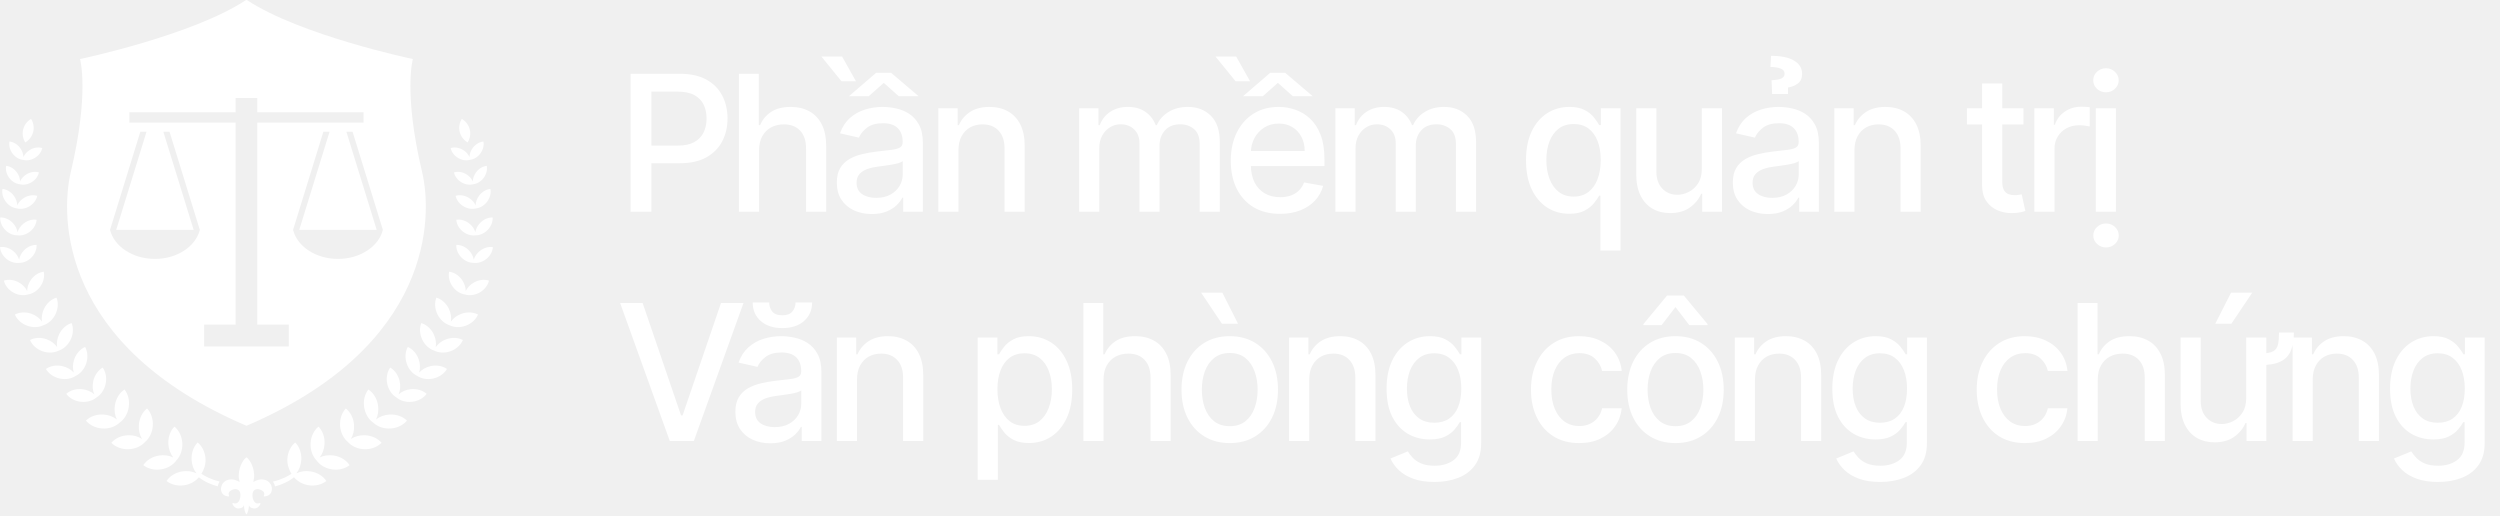
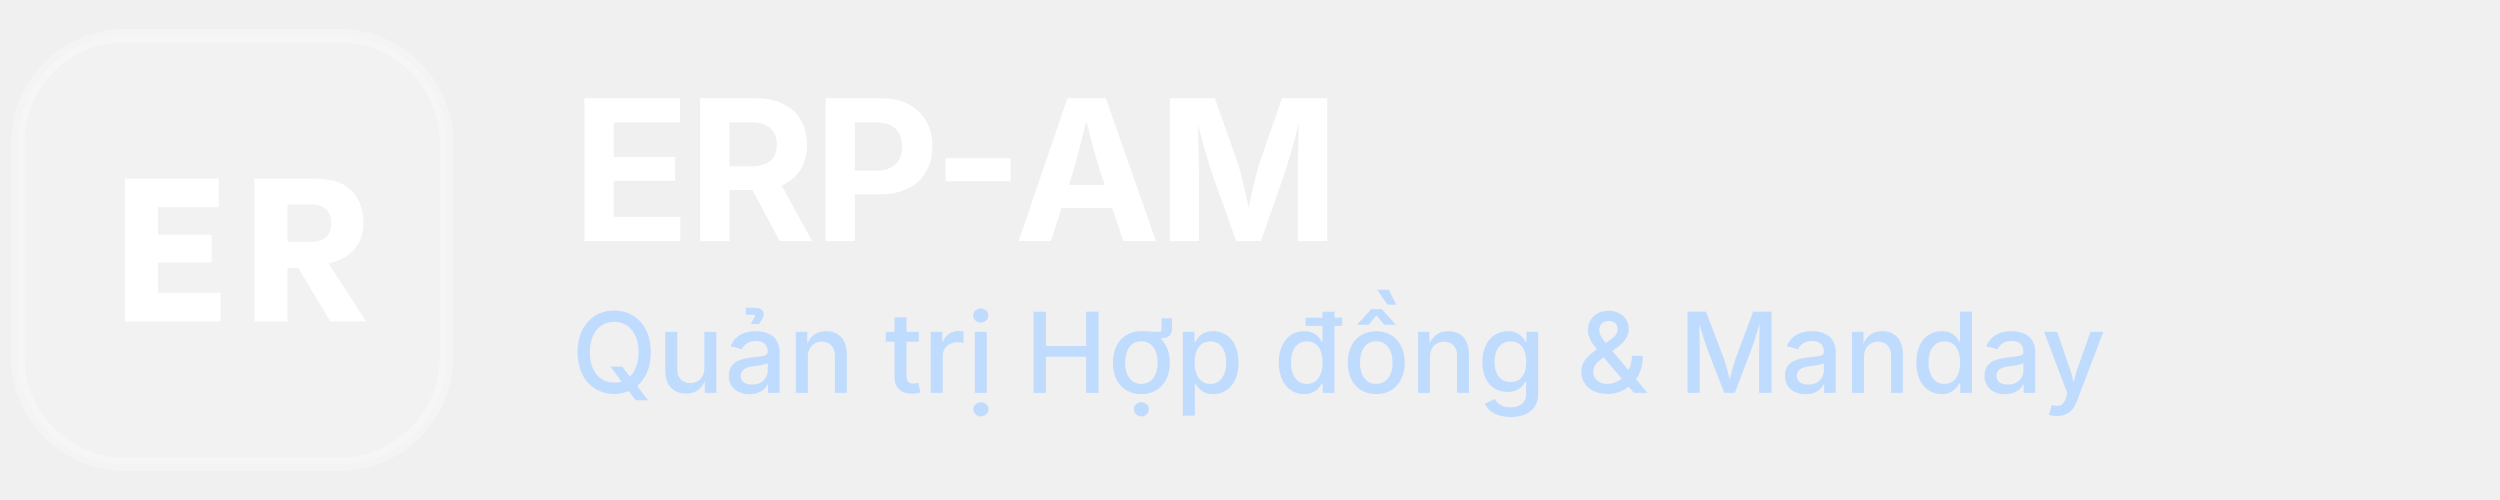
- <svg xmlns="http://www.w3.org/2000/svg" width="1265" height="261" viewBox="0 0 1265 261" fill="none">
-   <path d="M213.58 87.01C204.05 46.87 208.91 29.88 208.91 29.88C208.91 29.88 151.96 17.93 124.89 0C124.83 0.04 124.766 0.077 124.7 0.11C124.64 0.077 124.58 0.04 124.52 0C97.44 17.93 40.499 29.88 40.499 29.88C40.499 29.88 45.35 46.87 35.83 87.01C30.46 109.65 30.23 175.07 124.7 215.44C219.18 175.07 218.95 109.65 213.58 87.01ZM101.05 116.54C98.859 124.8 89.56 131.01 78.4 131.01C67.13 131.01 57.749 124.69 55.679 116.32H55.8L55.69 116.29L71.01 66.66H74.14L58.8 116.32H97.99L82.65 66.66H85.78L101.17 116.51L101.05 116.54ZM146.12 175.32H103.3V164.24H119.23V62.05H65.46V56.82H119.23V49.6H130.18V56.82H183.96V62.05H130.18V164.24H146.12V175.32ZM171.01 131.01C159.84 131.01 150.55 124.79 148.36 116.54L148.24 116.5L163.63 66.65H166.76L151.42 116.32H190.61L175.27 66.65H178.4L193.72 116.28L193.61 116.32H193.73C191.65 124.69 182.28 131.01 171.01 131.01Z" fill="white" />
-   <path d="M231.8 79.93C233.79 81.11 236 81.39 237.84 80.88C239.73 80.65 241.67 79.54 243.05 77.69C244.48 75.78 244.99 73.53 244.62 71.61C242.67 71.8 240.66 72.92 239.23 74.83C238.16 76.27 237.6 77.91 237.56 79.45C236.92 78.04 235.79 76.74 234.24 75.83C232.19 74.61 229.9 74.34 228.03 74.91C228.43 76.83 229.76 78.71 231.8 79.93Z" fill="white" />
-   <path d="M17.6 79.93C15.61 81.11 13.4 81.39 11.56 80.88C9.67 80.65 7.73 79.54 6.35 77.69C4.92 75.78 4.42 73.53 4.79 71.61C6.73 71.8 8.75 72.92 10.17 74.83C11.25 76.27 11.8 77.91 11.85 79.45C12.48 78.04 13.62 76.74 15.16 75.83C17.21 74.61 19.5 74.34 21.37 74.91C20.98 76.83 19.65 78.71 17.6 79.93Z" fill="white" />
-   <path d="M240.91 87.16C239.84 88.6 239.28 90.23 239.24 91.77C238.6 90.37 237.47 89.07 235.92 88.15C233.87 86.93 231.58 86.66 229.71 87.24C230.11 89.15 231.44 91.03 233.49 92.25C235.47 93.43 237.69 93.71 239.52 93.21C241.41 92.97 243.35 91.86 244.74 90.01C246.16 88.1 246.67 85.85 246.3 83.93C244.35 84.12 242.34 85.25 240.91 87.16Z" fill="white" />
-   <path d="M8.49 87.16C9.57 88.6 10.12 90.23 10.17 91.77C10.8 90.37 11.94 89.07 13.48 88.15C15.53 86.93 17.82 86.66 19.69 87.24C19.3 89.15 17.97 91.03 15.92 92.25C13.93 93.43 11.72 93.71 9.88 93.21C7.99 92.97 6.05 91.86 4.67 90.01C3.24 88.1 2.74 85.85 3.11 83.93C5.05 84.12 7.07 85.25 8.49 87.16Z" fill="white" />
-   <path d="M242.44 99.01C241.29 100.53 240.71 102.27 240.66 103.9C239.99 102.41 238.78 101.03 237.14 100.06C234.97 98.77 232.54 98.49 230.55 99.09C230.97 101.12 232.38 103.12 234.56 104.41C236.66 105.67 239.01 105.96 240.96 105.43C242.97 105.17 245.02 104 246.49 102.04C248.01 100.01 248.54 97.63 248.15 95.59C246.09 95.79 243.95 96.98 242.44 99.01Z" fill="white" />
-   <path d="M6.97 99.01C8.11 100.53 8.69 102.27 8.74 103.9C9.42 102.41 10.62 101.03 12.26 100.06C14.43 98.77 16.87 98.49 18.85 99.09C18.43 101.12 17.02 103.12 14.85 104.41C12.74 105.67 10.39 105.96 8.44 105.43C6.43 105.17 4.38 104 2.91 102.04C1.4 100.01 0.86 97.63 1.25 95.59C3.32 95.79 5.45 96.98 6.97 99.01Z" fill="white" />
-   <path d="M240.52 117.49C240.04 115.88 239 114.31 237.46 113.1C235.43 111.49 232.99 110.87 230.88 111.21C231.03 113.34 232.2 115.57 234.24 117.18C236.21 118.74 238.57 119.36 240.62 119.08C242.7 119.1 244.96 118.18 246.72 116.38C248.54 114.53 249.41 112.17 249.29 110.04C247.16 109.96 244.82 110.89 243 112.74C241.63 114.14 240.8 115.83 240.52 117.49Z" fill="white" />
-   <path d="M8.88 117.49C9.36 115.88 10.4 114.31 11.94 113.1C13.98 111.49 16.42 110.87 18.52 111.21C18.37 113.34 17.21 115.57 15.17 117.18C13.19 118.74 10.84 119.36 8.78 119.08C6.7 119.1 4.45 118.18 2.68 116.38C0.87 114.53 -0.01 112.17 0.12 110.04C2.25 109.96 4.59 110.89 6.4 112.74C7.77 114.14 8.61 115.83 8.88 117.49Z" fill="white" />
-   <path d="M242.79 126.97C241.25 128.2 240.21 129.78 239.73 131.4C239.45 129.73 238.61 128.04 237.22 126.63C235.39 124.77 233.04 123.85 230.89 123.93C230.78 126.07 231.66 128.44 233.5 130.3C235.27 132.11 237.54 133.02 239.63 133C241.7 133.27 244.07 132.64 246.05 131.06C248.09 129.44 249.26 127.19 249.4 125.06C247.29 124.71 244.84 125.34 242.79 126.97Z" fill="white" />
-   <path d="M6.61 126.97C8.15 128.2 9.19 129.78 9.67 131.4C9.95 129.73 10.8 128.04 12.18 126.63C14.01 124.77 16.37 123.85 18.51 123.93C18.63 126.07 17.74 128.44 15.91 130.3C14.13 132.11 11.86 133.02 9.77 133C7.7 133.27 5.34 132.64 3.35 131.06C1.31 129.44 0.14 127.19 0 125.06C2.12 124.71 4.57 125.34 6.61 126.97Z" fill="white" />
-   <path d="M239.82 142.94C237.9 144.01 236.48 145.57 235.66 147.27C235.65 145.38 235.02 143.37 233.75 141.58C232.06 139.21 229.64 137.77 227.27 137.49C226.76 139.82 227.31 142.58 229 144.96C230.63 147.26 232.97 148.67 235.27 149.01C237.5 149.68 240.22 149.4 242.68 148.02C245.21 146.59 246.89 144.33 247.43 142C245.16 141.25 242.36 141.51 239.82 142.94Z" fill="white" />
-   <path d="M9.58 142.94C11.5 144.01 12.93 145.57 13.74 147.27C13.75 145.38 14.38 143.37 15.65 141.58C17.34 139.21 19.77 137.77 22.14 137.49C22.65 139.82 22.09 142.58 20.41 144.96C18.77 147.26 16.43 148.67 14.13 149.01C11.9 149.68 9.19 149.4 6.73 148.02C4.19 146.59 2.51 144.33 1.97 142C4.24 141.25 7.05 141.51 9.58 142.94Z" fill="white" />
-   <path d="M233.45 158.79C231.17 159.61 229.34 161.04 228.15 162.73C228.48 160.69 228.17 158.39 227.11 156.21C225.71 153.34 223.34 151.34 220.81 150.6C219.84 153.04 219.94 156.14 221.34 159.02C222.7 161.81 224.98 163.76 227.41 164.55C229.71 165.69 232.7 165.88 235.62 164.82C238.64 163.73 240.87 161.58 241.87 159.16C239.55 157.93 236.46 157.7 233.45 158.79Z" fill="white" />
-   <path d="M15.96 158.79C18.23 159.61 20.06 161.04 21.25 162.73C20.92 160.69 21.24 158.39 22.29 156.21C23.69 153.34 26.07 151.34 28.59 150.6C29.56 153.04 29.46 156.14 28.06 159.02C26.71 161.81 24.43 163.76 21.99 164.55C19.69 165.69 16.7 165.88 13.78 164.82C10.77 163.73 8.54 161.58 7.53 159.16C9.85 157.93 12.95 157.7 15.96 158.79Z" fill="white" />
-   <path d="M225.79 171.67C223.52 172.49 221.69 173.92 220.5 175.62C220.82 173.57 220.51 171.27 219.45 169.1C218.05 166.22 215.68 164.22 213.16 163.48C212.19 165.92 212.29 169.02 213.69 171.9C215.04 174.69 217.32 176.64 219.76 177.44C222.06 178.57 225.05 178.76 227.97 177.71C230.98 176.62 233.21 174.47 234.22 172.04C231.89 170.81 228.8 170.58 225.79 171.67Z" fill="white" />
-   <path d="M23.61 171.67C25.89 172.49 27.71 173.92 28.91 175.62C28.581 173.57 28.89 171.27 29.95 169.1C31.35 166.22 33.72 164.22 36.24 163.48C37.22 165.92 37.12 169.02 35.721 171.9C34.361 174.69 32.081 176.64 29.651 177.44C27.351 178.57 24.36 178.76 21.44 177.71C18.42 176.62 16.19 174.47 15.19 172.04C17.51 170.81 20.6 170.58 23.61 171.67Z" fill="white" />
-   <path d="M217.85 185.26C215.49 185.79 213.49 186.98 212.1 188.51C212.68 186.52 212.66 184.2 211.88 181.91C210.86 178.88 208.75 176.6 206.35 175.55C205.07 177.84 204.78 180.93 205.81 183.96C206.8 186.91 208.82 189.13 211.13 190.22C213.27 191.63 216.22 192.2 219.25 191.52C222.37 190.82 224.86 188.97 226.16 186.69C224.01 185.18 220.97 184.56 217.85 185.26Z" fill="white" />
-   <path d="M31.56 185.26C33.92 185.79 35.91 186.98 37.31 188.51C36.72 186.52 36.75 184.2 37.52 181.91C38.55 178.88 40.65 176.6 43.06 175.55C44.33 177.84 44.62 180.93 43.6 183.96C42.6 186.91 40.59 189.13 38.27 190.22C36.13 191.63 33.19 192.2 30.16 191.52C27.03 190.82 24.55 188.97 23.24 186.69C25.4 185.18 28.43 184.56 31.56 185.26Z" fill="white" />
-   <path d="M207.78 196.93C205.38 197.19 203.27 198.15 201.71 199.51C202.51 197.6 202.75 195.29 202.23 192.93C201.55 189.8 199.72 187.31 197.44 185.99C195.92 188.13 195.28 191.17 195.96 194.29C196.62 197.33 198.38 199.76 200.56 201.11C202.52 202.75 205.39 203.64 208.47 203.31C211.66 202.96 214.33 201.4 215.88 199.28C213.92 197.54 210.96 196.58 207.78 196.93Z" fill="white" />
-   <path d="M41.62 196.93C44.029 197.19 46.139 198.15 47.7 199.51C46.9 197.6 46.66 195.29 47.169 192.93C47.849 189.8 49.69 187.31 51.959 185.99C53.489 188.13 54.12 191.17 53.44 194.29C52.779 197.33 51.029 199.76 48.849 201.11C46.88 202.75 44.02 203.64 40.929 203.31C37.749 202.96 35.069 201.4 33.52 199.28C35.489 197.54 38.44 196.58 41.62 196.93Z" fill="white" />
-   <path d="M197.14 209.75C194.47 209.9 192.09 210.82 190.29 212.23C191.29 210.18 191.69 207.65 191.27 205.02C190.71 201.53 188.83 198.67 186.41 197.09C184.6 199.35 183.72 202.66 184.28 206.14C184.83 209.52 186.61 212.31 188.93 213.92C191 215.84 194.1 217 197.52 216.82C201.04 216.63 204.08 215.06 205.92 212.82C203.85 210.79 200.66 209.56 197.14 209.75Z" fill="white" />
-   <path d="M52.27 209.75C54.93 209.9 57.31 210.82 59.11 212.23C58.11 210.18 57.71 207.65 58.14 205.02C58.7 201.53 60.57 198.67 63 197.09C64.8 199.35 65.68 202.66 65.12 206.14C64.58 209.52 62.79 212.31 60.47 213.92C58.41 215.84 55.31 217 51.89 216.82C48.36 216.63 45.32 215.06 43.49 212.82C45.55 210.79 48.74 209.56 52.27 209.75Z" fill="white" />
-   <path d="M184.58 220.23C181.92 220.14 179.46 220.86 177.55 222.11C178.72 220.15 179.34 217.66 179.14 215.01C178.89 211.49 177.27 208.47 174.99 206.68C173 208.78 171.84 212 172.09 215.52C172.34 218.94 173.88 221.86 176.05 223.67C177.94 225.77 180.92 227.19 184.35 227.3C187.87 227.42 191.04 226.13 193.06 224.05C191.18 221.85 188.11 220.35 184.58 220.23Z" fill="white" />
-   <path d="M64.82 220.23C67.49 220.14 69.94 220.86 71.86 222.11C70.68 220.15 70.07 217.66 70.26 215.01C70.52 211.49 72.13 208.47 74.41 206.68C76.4 208.78 77.57 212 77.31 215.52C77.06 218.94 75.53 221.86 73.36 223.67C71.47 225.77 68.48 227.19 65.06 227.3C61.53 227.42 58.36 226.13 56.34 224.05C58.22 221.85 61.3 220.35 64.82 220.23Z" fill="white" />
-   <path d="M168.96 230.5C166.33 230.08 163.8 230.48 161.75 231.48C163.15 229.68 164.08 227.3 164.22 224.64C164.41 221.11 163.18 217.92 161.15 215.86C158.91 217.69 157.35 220.74 157.16 224.26C156.98 227.68 158.13 230.78 160.06 232.84C161.67 235.16 164.46 236.95 167.84 237.49C171.32 238.05 174.63 237.16 176.89 235.36C175.3 232.94 172.44 231.06 168.96 230.5Z" fill="white" />
-   <path d="M80.45 230.5C83.08 230.08 85.6 230.48 87.66 231.48C86.25 229.68 85.33 227.3 85.18 224.64C85 221.11 86.22 217.92 88.26 215.86C90.5 217.69 92.06 220.74 92.25 224.26C92.43 227.68 91.27 230.78 89.34 232.84C87.73 235.16 84.95 236.95 81.57 237.49C78.08 238.05 74.78 237.16 72.51 235.36C74.1 232.94 76.96 231.06 80.45 230.5Z" fill="white" />
-   <path d="M236.62 72.06C237.81 70.17 238.27 67.82 237.69 65.49C237.11 63.15 235.61 61.29 233.68 60.17C232.49 62.06 232.03 64.41 232.61 66.75C233.19 69.08 234.69 70.95 236.62 72.06Z" fill="white" />
-   <path d="M12.78 72.06C11.59 70.17 11.14 67.82 11.72 65.49C12.3 63.15 13.79 61.29 15.73 60.17C16.92 62.06 17.37 64.41 16.79 66.75C16.21 69.08 14.72 70.95 12.78 72.06Z" fill="white" />
-   <path d="M111.149 243.66C106.769 242.61 103.399 240.8 101.919 239.74C103.169 237.79 104.149 234.99 104.009 232.29C103.819 228.76 102.259 225.72 100.019 223.89C97.979 225.95 96.759 229.14 96.949 232.67C97.089 235.33 98.009 237.71 99.419 239.51C97.369 238.51 94.839 238.11 92.209 238.53C88.719 239.09 85.859 240.96 84.279 243.39C86.539 245.19 89.839 246.08 93.329 245.52C96.409 245.02 98.979 243.5 100.629 241.48C103.549 243.85 107.019 245.25 110.169 246.1C110.309 245.43 110.599 244.45 111.149 243.66Z" fill="white" />
-   <path d="M137.519 246.59C137.299 245.39 136.839 244.76 136.179 244.04C135.609 243.48 134.889 243.03 133.979 242.79C131.729 242.19 129.659 242.98 128.159 243.9C128.469 242.73 128.649 241.47 128.589 240.17C128.369 235.21 125.689 231.94 124.699 231.43C123.719 231.94 121.039 235.21 120.809 240.17C120.749 241.47 120.929 242.73 121.239 243.9C119.749 242.98 117.679 242.19 115.419 242.79C114.489 243.03 113.759 243.49 113.189 244.07C112.639 244.57 112.169 245.41 111.879 246.65C111.579 248.51 112.389 250.41 114.309 250.95C117.929 251.96 113.739 249.87 117.079 248.06C119.309 246.85 121.809 247.5 121.659 250.78C121.559 252.91 120.519 255.48 118.009 254.57C116.879 254.15 118.379 257.21 120.449 257.3C121.169 257.32 123.159 257.05 123.429 255.59C123.429 257.43 124.089 259.78 124.699 260.29C125.309 259.78 125.969 257.43 125.969 255.59C126.239 257.05 128.229 257.32 128.949 257.3C131.019 257.21 132.519 254.15 131.399 254.57C128.879 255.48 127.839 252.91 127.749 250.78C127.589 247.5 130.099 246.85 132.319 248.06C135.659 249.87 131.479 251.96 135.099 250.95C137.029 250.41 137.839 248.47 137.519 246.59Z" fill="white" />
-   <path d="M157.19 238.53C154.56 238.11 152.04 238.51 149.98 239.51C151.39 237.71 152.32 235.33 152.46 232.67C152.65 229.14 151.42 225.95 149.39 223.89C147.14 225.72 145.58 228.76 145.4 232.29C145.25 234.99 146.24 237.79 147.48 239.74C145.99 240.82 142.53 242.66 138.06 243.71C138.68 244.4 139.01 245.41 139.17 246.12C142.34 245.27 145.83 243.86 148.77 241.48C150.43 243.5 153 245.02 156.07 245.52C159.56 246.08 162.86 245.19 165.13 243.39C163.54 240.96 160.68 239.09 157.19 238.53Z" fill="white" />
-   <path d="M319.071 107.145V37.327H343.957C349.389 37.327 353.889 38.316 357.457 40.293C361.025 42.27 363.696 44.975 365.469 48.406C367.241 51.816 368.128 55.656 368.128 59.929C368.128 64.225 367.23 68.088 365.434 71.52C363.662 74.929 360.98 77.634 357.389 79.634C353.821 81.611 349.332 82.6 343.923 82.6H326.809V73.668H342.969C346.4 73.668 349.184 73.077 351.321 71.895C353.457 70.691 355.025 69.054 356.025 66.986C357.025 64.918 357.525 62.566 357.525 59.929C357.525 57.293 357.025 54.952 356.025 52.906C355.025 50.861 353.446 49.259 351.287 48.1C349.15 46.941 346.332 46.361 342.832 46.361H329.605V107.145H319.071ZM384.092 76.054V107.145H373.899V37.327H383.956V63.304H384.603C385.831 60.486 387.706 58.247 390.228 56.588C392.751 54.929 396.047 54.1 400.115 54.1C403.706 54.1 406.842 54.838 409.524 56.316C412.228 57.793 414.319 59.997 415.797 62.929C417.297 65.838 418.047 69.475 418.047 73.838V107.145H407.853V75.066C407.853 71.225 406.865 68.247 404.888 66.134C402.91 63.997 400.16 62.929 396.638 62.929C394.228 62.929 392.069 63.441 390.16 64.463C388.274 65.486 386.785 66.986 385.694 68.963C384.626 70.918 384.092 73.281 384.092 76.054ZM441.128 108.304C437.809 108.304 434.809 107.69 432.128 106.463C429.446 105.213 427.321 103.406 425.753 101.043C424.207 98.679 423.434 95.781 423.434 92.35C423.434 89.395 424.003 86.963 425.139 85.054C426.275 83.145 427.809 81.634 429.741 80.52C431.673 79.406 433.832 78.566 436.218 77.997C438.605 77.429 441.037 76.997 443.514 76.702C446.65 76.338 449.196 76.043 451.15 75.816C453.105 75.566 454.525 75.168 455.412 74.622C456.298 74.077 456.741 73.191 456.741 71.963V71.725C456.741 68.747 455.9 66.441 454.218 64.804C452.559 63.168 450.082 62.35 446.787 62.35C443.355 62.35 440.65 63.111 438.673 64.634C436.718 66.134 435.366 67.804 434.616 69.645L425.037 67.463C426.173 64.281 427.832 61.713 430.014 59.759C432.218 57.781 434.753 56.35 437.616 55.463C440.48 54.554 443.491 54.1 446.65 54.1C448.741 54.1 450.957 54.35 453.298 54.85C455.662 55.327 457.866 56.213 459.912 57.509C461.98 58.804 463.673 60.656 464.991 63.066C466.309 65.452 466.968 68.554 466.968 72.372V107.145H457.014V99.986H456.605C455.946 101.304 454.957 102.6 453.639 103.872C452.321 105.145 450.628 106.202 448.559 107.043C446.491 107.884 444.014 108.304 441.128 108.304ZM443.343 100.122C446.162 100.122 448.571 99.566 450.571 98.452C452.593 97.338 454.128 95.884 455.173 94.088C456.241 92.27 456.775 90.327 456.775 88.259V81.509C456.412 81.872 455.707 82.213 454.662 82.531C453.639 82.827 452.468 83.088 451.15 83.316C449.832 83.52 448.548 83.713 447.298 83.895C446.048 84.054 445.003 84.191 444.162 84.304C442.184 84.554 440.378 84.975 438.741 85.566C437.128 86.156 435.832 87.009 434.855 88.122C433.9 89.213 433.423 90.668 433.423 92.486C433.423 95.009 434.355 96.918 436.218 98.213C438.082 99.486 440.457 100.122 443.343 100.122ZM450.912 36.85L464.821 48.679H454.764L447.196 41.929L439.593 48.679H429.571L443.309 36.85H450.912ZM426.093 28.6L433.116 41.111H425.787L415.628 28.6H426.093ZM484.978 76.054V107.145H474.785V54.781H484.569V63.304H485.217C486.422 60.531 488.308 58.304 490.876 56.622C493.467 54.941 496.728 54.1 500.66 54.1C504.228 54.1 507.353 54.85 510.035 56.35C512.717 57.827 514.797 60.031 516.274 62.963C517.751 65.895 518.49 69.52 518.49 73.838V107.145H508.297V75.066C508.297 71.27 507.308 68.304 505.331 66.168C503.353 64.009 500.637 62.929 497.183 62.929C494.819 62.929 492.717 63.441 490.876 64.463C489.058 65.486 487.615 66.986 486.547 68.963C485.501 70.918 484.978 73.281 484.978 76.054ZM546.046 107.145V54.781H555.831V63.304H556.478C557.569 60.418 559.353 58.168 561.831 56.554C564.308 54.918 567.274 54.1 570.728 54.1C574.228 54.1 577.16 54.918 579.524 56.554C581.91 58.191 583.671 60.441 584.808 63.304H585.353C586.603 60.509 588.592 58.281 591.319 56.622C594.046 54.941 597.296 54.1 601.069 54.1C605.819 54.1 609.694 55.588 612.694 58.566C615.717 61.543 617.228 66.031 617.228 72.031V107.145H607.035V72.986C607.035 69.441 606.069 66.872 604.137 65.281C602.206 63.691 599.899 62.895 597.217 62.895C593.899 62.895 591.319 63.918 589.478 65.963C587.637 67.986 586.717 70.588 586.717 73.77V107.145H576.558V72.338C576.558 69.497 575.671 67.213 573.899 65.486C572.126 63.759 569.819 62.895 566.978 62.895C565.046 62.895 563.262 63.406 561.626 64.429C560.012 65.429 558.706 66.827 557.706 68.622C556.728 70.418 556.24 72.497 556.24 74.861V107.145H546.046ZM647.698 108.202C642.539 108.202 638.096 107.1 634.369 104.895C630.664 102.668 627.801 99.543 625.778 95.52C623.778 91.475 622.778 86.736 622.778 81.304C622.778 75.941 623.778 71.213 625.778 67.122C627.801 63.031 630.619 59.838 634.232 57.543C637.869 55.247 642.119 54.1 646.982 54.1C649.937 54.1 652.801 54.588 655.573 55.566C658.346 56.543 660.835 58.077 663.039 60.168C665.244 62.259 666.982 64.975 668.255 68.316C669.528 71.634 670.164 75.668 670.164 80.418V84.031H628.539V76.395H660.176C660.176 73.713 659.63 71.338 658.539 69.27C657.448 67.179 655.914 65.531 653.937 64.327C651.982 63.122 649.687 62.52 647.051 62.52C644.187 62.52 641.687 63.225 639.551 64.634C637.437 66.02 635.801 67.838 634.642 70.088C633.505 72.316 632.937 74.736 632.937 77.35V83.316C632.937 86.816 633.551 89.793 634.778 92.247C636.028 94.702 637.767 96.577 639.994 97.872C642.221 99.145 644.823 99.781 647.801 99.781C649.732 99.781 651.494 99.509 653.085 98.963C654.676 98.395 656.051 97.554 657.21 96.441C658.369 95.327 659.255 93.952 659.869 92.316L669.517 94.054C668.744 96.895 667.357 99.384 665.357 101.52C663.38 103.634 660.892 105.281 657.892 106.463C654.914 107.622 651.517 108.202 647.698 108.202ZM650.323 36.85L664.232 48.679H654.176L646.607 41.929L639.005 48.679H628.982L642.721 36.85H650.323ZM625.505 28.6L632.528 41.111H625.198L615.039 28.6H625.505ZM675.714 107.145V54.781H685.498V63.304H686.146C687.237 60.418 689.021 58.168 691.498 56.554C693.975 54.918 696.941 54.1 700.396 54.1C703.896 54.1 706.828 54.918 709.191 56.554C711.578 58.191 713.339 60.441 714.475 63.304H715.021C716.271 60.509 718.259 58.281 720.987 56.622C723.714 54.941 726.964 54.1 730.737 54.1C735.487 54.1 739.362 55.588 742.362 58.566C745.384 61.543 746.896 66.031 746.896 72.031V107.145H736.703V72.986C736.703 69.441 735.737 66.872 733.805 65.281C731.873 63.691 729.566 62.895 726.884 62.895C723.566 62.895 720.987 63.918 719.146 65.963C717.305 67.986 716.384 70.588 716.384 73.77V107.145H706.225V72.338C706.225 69.497 705.339 67.213 703.566 65.486C701.793 63.759 699.487 62.895 696.646 62.895C694.714 62.895 692.93 63.406 691.293 64.429C689.68 65.429 688.373 66.827 687.373 68.622C686.396 70.418 685.907 72.497 685.907 74.861V107.145H675.714ZM809.796 126.781V98.997H809.183C808.569 100.111 807.683 101.384 806.523 102.815C805.387 104.247 803.819 105.497 801.819 106.565C799.819 107.634 797.228 108.168 794.046 108.168C789.819 108.168 786.046 107.088 782.728 104.929C779.433 102.747 776.842 99.645 774.955 95.622C773.092 91.577 772.16 86.725 772.16 81.066C772.16 75.406 773.103 70.566 774.989 66.543C776.898 62.52 779.512 59.441 782.83 57.304C786.148 55.168 789.91 54.1 794.114 54.1C797.364 54.1 799.978 54.645 801.955 55.736C803.955 56.804 805.501 58.054 806.592 59.486C807.705 60.918 808.569 62.179 809.183 63.27H810.035V54.781H819.989V126.781H809.796ZM796.296 99.475C799.228 99.475 801.705 98.702 803.728 97.156C805.773 95.588 807.319 93.418 808.364 90.645C809.433 87.872 809.967 84.645 809.967 80.963C809.967 77.327 809.444 74.145 808.398 71.418C807.353 68.691 805.819 66.566 803.796 65.043C801.773 63.52 799.273 62.759 796.296 62.759C793.228 62.759 790.671 63.554 788.626 65.145C786.58 66.736 785.035 68.906 783.989 71.656C782.967 74.406 782.455 77.509 782.455 80.963C782.455 84.463 782.978 87.611 784.023 90.406C785.069 93.202 786.614 95.418 788.66 97.054C790.728 98.668 793.273 99.475 796.296 99.475ZM861.104 85.429V54.781H871.332V107.145H861.309V98.077H860.763C859.559 100.872 857.627 103.202 854.968 105.065C852.332 106.906 849.048 107.827 845.116 107.827C841.752 107.827 838.775 107.088 836.184 105.611C833.616 104.111 831.593 101.895 830.116 98.963C828.661 96.031 827.934 92.406 827.934 88.088V54.781H838.127V86.861C838.127 90.429 839.116 93.27 841.093 95.384C843.07 97.497 845.638 98.554 848.798 98.554C850.707 98.554 852.604 98.077 854.491 97.122C856.4 96.168 857.979 94.725 859.229 92.793C860.502 90.861 861.127 88.406 861.104 85.429ZM894.506 108.304C891.188 108.304 888.188 107.69 885.506 106.463C882.824 105.213 880.699 103.406 879.131 101.043C877.586 98.679 876.813 95.781 876.813 92.35C876.813 89.395 877.381 86.963 878.518 85.054C879.654 83.145 881.188 81.634 883.12 80.52C885.052 79.406 887.211 78.566 889.597 77.997C891.984 77.429 894.415 76.997 896.893 76.702C900.029 76.338 902.574 76.043 904.529 75.816C906.484 75.566 907.904 75.168 908.79 74.622C909.677 74.077 910.12 73.191 910.12 71.963V71.725C910.12 68.747 909.279 66.441 907.597 64.804C905.938 63.168 903.461 62.35 900.165 62.35C896.734 62.35 894.029 63.111 892.052 64.634C890.097 66.134 888.745 67.804 887.995 69.645L878.415 67.463C879.552 64.281 881.211 61.713 883.393 59.759C885.597 57.781 888.131 56.35 890.995 55.463C893.859 54.554 896.87 54.1 900.029 54.1C902.12 54.1 904.336 54.35 906.677 54.85C909.04 55.327 911.245 56.213 913.29 57.509C915.359 58.804 917.052 60.656 918.37 63.066C919.688 65.452 920.347 68.554 920.347 72.372V107.145H910.393V99.986H909.984C909.324 101.304 908.336 102.6 907.018 103.872C905.699 105.145 904.006 106.202 901.938 107.043C899.87 107.884 897.393 108.304 894.506 108.304ZM896.722 100.122C899.54 100.122 901.949 99.566 903.949 98.452C905.972 97.338 907.506 95.884 908.552 94.088C909.62 92.27 910.154 90.327 910.154 88.259V81.509C909.79 81.872 909.086 82.213 908.04 82.531C907.018 82.827 905.847 83.088 904.529 83.316C903.211 83.52 901.927 83.713 900.677 83.895C899.427 84.054 898.381 84.191 897.54 84.304C895.563 84.554 893.756 84.975 892.12 85.566C890.506 86.156 889.211 87.009 888.234 88.122C887.279 89.213 886.802 90.668 886.802 92.486C886.802 95.009 887.734 96.918 889.597 98.213C891.461 99.486 893.836 100.122 896.722 100.122ZM904.734 47.554H896.688L896.415 40.6C898.824 40.486 900.529 40.168 901.529 39.645C902.529 39.1 903.018 38.316 902.995 37.293C903.018 36.066 902.324 35.191 900.915 34.668C899.529 34.145 897.836 33.884 895.836 33.884L896.143 28.259C901.302 28.259 905.211 29.077 907.87 30.713C910.552 32.35 911.881 34.554 911.859 37.327C911.881 39.577 911.143 41.236 909.643 42.304C908.165 43.35 906.529 44.009 904.734 44.281V47.554ZM938.357 76.054V107.145H928.164V54.781H937.948V63.304H938.596C939.8 60.531 941.687 58.304 944.255 56.622C946.846 54.941 950.107 54.1 954.039 54.1C957.607 54.1 960.732 54.85 963.414 56.35C966.096 57.827 968.175 60.031 969.653 62.963C971.13 65.895 971.868 69.52 971.868 73.838V107.145H961.675V75.066C961.675 71.27 960.687 68.304 958.709 66.168C956.732 64.009 954.016 62.929 950.562 62.929C948.198 62.929 946.096 63.441 944.255 64.463C942.437 65.486 940.993 66.986 939.925 68.963C938.88 70.918 938.357 73.281 938.357 76.054ZM1023.87 54.781V62.963H995.266V54.781H1023.87ZM1002.94 42.236H1013.13V91.77C1013.13 93.747 1013.43 95.236 1014.02 96.236C1014.61 97.213 1015.37 97.884 1016.3 98.247C1017.25 98.588 1018.29 98.759 1019.4 98.759C1020.22 98.759 1020.94 98.702 1021.55 98.588C1022.16 98.475 1022.64 98.384 1022.98 98.316L1024.82 106.736C1024.23 106.963 1023.39 107.19 1022.3 107.418C1021.21 107.668 1019.85 107.804 1018.21 107.827C1015.53 107.872 1013.03 107.395 1010.71 106.395C1008.39 105.395 1006.52 103.85 1005.08 101.759C1003.65 99.668 1002.94 97.043 1002.94 93.884V42.236ZM1029.38 107.145V54.781H1039.24V63.1H1039.78C1040.74 60.281 1042.42 58.066 1044.83 56.452C1047.26 54.816 1050.01 53.997 1053.08 53.997C1053.71 53.997 1054.46 54.02 1055.33 54.066C1056.21 54.111 1056.91 54.168 1057.41 54.236V63.986C1057 63.872 1056.27 63.747 1055.22 63.611C1054.18 63.452 1053.13 63.372 1052.09 63.372C1049.68 63.372 1047.53 63.884 1045.65 64.906C1043.78 65.906 1042.3 67.304 1041.21 69.1C1040.12 70.872 1039.58 72.895 1039.58 75.168V107.145H1029.38ZM1060.47 107.145V54.781H1070.66V107.145H1060.47ZM1065.62 46.702C1063.84 46.702 1062.32 46.111 1061.05 44.929C1059.8 43.725 1059.17 42.293 1059.17 40.634C1059.17 38.952 1059.8 37.52 1061.05 36.338C1062.32 35.134 1063.84 34.531 1065.62 34.531C1067.39 34.531 1068.9 35.134 1070.15 36.338C1071.42 37.52 1072.06 38.952 1072.06 40.634C1072.06 42.293 1071.42 43.725 1070.15 44.929C1068.9 46.111 1067.39 46.702 1065.62 46.702ZM1065.65 125.213C1063.9 125.213 1062.39 124.622 1061.12 123.44C1059.84 122.259 1059.21 120.827 1059.21 119.145C1059.21 117.463 1059.84 116.031 1061.12 114.85C1062.39 113.668 1063.9 113.077 1065.65 113.077C1067.42 113.077 1068.93 113.668 1070.18 114.85C1071.46 116.031 1072.09 117.463 1072.09 119.145C1072.09 120.827 1071.46 122.259 1070.18 123.44C1068.93 124.622 1067.42 125.213 1065.65 125.213ZM325.173 153.327L344.605 210.19H345.389L364.821 153.327H376.207L351.082 223.145H338.912L313.787 153.327H325.173ZM389.794 224.304C386.476 224.304 383.476 223.69 380.794 222.463C378.112 221.213 375.987 219.406 374.419 217.043C372.873 214.679 372.101 211.781 372.101 208.35C372.101 205.395 372.669 202.963 373.805 201.054C374.942 199.145 376.476 197.634 378.407 196.52C380.339 195.406 382.498 194.565 384.885 193.997C387.271 193.429 389.703 192.997 392.18 192.702C395.317 192.338 397.862 192.043 399.817 191.815C401.771 191.565 403.192 191.168 404.078 190.622C404.964 190.077 405.407 189.19 405.407 187.963V187.725C405.407 184.747 404.567 182.44 402.885 180.804C401.226 179.168 398.748 178.35 395.453 178.35C392.021 178.35 389.317 179.111 387.339 180.634C385.385 182.134 384.032 183.804 383.282 185.645L373.703 183.463C374.839 180.281 376.498 177.713 378.68 175.759C380.885 173.781 383.419 172.35 386.282 171.463C389.146 170.554 392.157 170.1 395.317 170.1C397.407 170.1 399.623 170.35 401.964 170.85C404.328 171.327 406.532 172.213 408.578 173.509C410.646 174.804 412.339 176.656 413.657 179.065C414.976 181.452 415.635 184.554 415.635 188.372V223.145H405.68V215.986H405.271C404.612 217.304 403.623 218.6 402.305 219.872C400.987 221.145 399.294 222.202 397.226 223.043C395.157 223.884 392.68 224.304 389.794 224.304ZM392.01 216.122C394.828 216.122 397.237 215.565 399.237 214.452C401.26 213.338 402.794 211.884 403.839 210.088C404.907 208.27 405.442 206.327 405.442 204.259V197.509C405.078 197.872 404.373 198.213 403.328 198.531C402.305 198.827 401.135 199.088 399.817 199.315C398.498 199.52 397.214 199.713 395.964 199.895C394.714 200.054 393.669 200.19 392.828 200.304C390.851 200.554 389.044 200.975 387.407 201.565C385.794 202.156 384.498 203.009 383.521 204.122C382.567 205.213 382.089 206.668 382.089 208.486C382.089 211.009 383.021 212.918 384.885 214.213C386.748 215.486 389.123 216.122 392.01 216.122ZM402.544 153.054H410.93C410.93 156.895 409.567 160.02 406.839 162.429C404.135 164.815 400.476 166.009 395.862 166.009C391.271 166.009 387.623 164.815 384.919 162.429C382.214 160.02 380.862 156.895 380.862 153.054H389.214C389.214 154.759 389.714 156.27 390.714 157.588C391.714 158.884 393.43 159.531 395.862 159.531C398.248 159.531 399.953 158.884 400.976 157.588C402.021 156.293 402.544 154.781 402.544 153.054ZM433.645 192.054V223.145H423.451V170.781H433.235V179.304H433.883C435.088 176.531 436.974 174.304 439.542 172.622C442.133 170.94 445.395 170.1 449.326 170.1C452.895 170.1 456.02 170.85 458.701 172.35C461.383 173.827 463.463 176.031 464.94 178.963C466.417 181.895 467.156 185.52 467.156 189.838V223.145H456.963V191.065C456.963 187.27 455.974 184.304 453.997 182.168C452.02 180.009 449.304 178.929 445.849 178.929C443.486 178.929 441.383 179.44 439.542 180.463C437.724 181.486 436.281 182.986 435.213 184.963C434.167 186.918 433.645 189.281 433.645 192.054ZM494.713 242.781V170.781H504.667V179.27H505.519C506.11 178.179 506.963 176.918 508.076 175.486C509.19 174.054 510.735 172.804 512.713 171.736C514.69 170.645 517.304 170.1 520.554 170.1C524.781 170.1 528.554 171.168 531.872 173.304C535.19 175.44 537.792 178.52 539.679 182.543C541.588 186.565 542.542 191.406 542.542 197.065C542.542 202.725 541.599 207.577 539.713 211.622C537.826 215.645 535.235 218.747 531.94 220.929C528.644 223.088 524.883 224.168 520.656 224.168C517.474 224.168 514.872 223.634 512.849 222.565C510.849 221.497 509.281 220.247 508.144 218.815C507.008 217.384 506.133 216.111 505.519 214.997H504.906V242.781H494.713ZM504.701 196.963C504.701 200.645 505.235 203.872 506.304 206.645C507.372 209.418 508.917 211.588 510.94 213.156C512.963 214.702 515.44 215.475 518.372 215.475C521.417 215.475 523.963 214.668 526.008 213.054C528.054 211.418 529.599 209.202 530.644 206.406C531.713 203.611 532.247 200.463 532.247 196.963C532.247 193.509 531.724 190.406 530.679 187.656C529.656 184.906 528.11 182.736 526.042 181.145C523.997 179.554 521.44 178.759 518.372 178.759C515.417 178.759 512.917 179.52 510.872 181.043C508.849 182.565 507.315 184.69 506.269 187.418C505.224 190.145 504.701 193.327 504.701 196.963ZM558.396 192.054V223.145H548.203V153.327H558.259V179.304H558.907C560.134 176.486 562.009 174.247 564.532 172.588C567.055 170.929 570.35 170.1 574.419 170.1C578.009 170.1 581.146 170.838 583.828 172.315C586.532 173.793 588.623 175.997 590.1 178.929C591.6 181.838 592.35 185.475 592.35 189.838V223.145H582.157V191.065C582.157 187.225 581.169 184.247 579.191 182.134C577.214 179.997 574.464 178.929 570.941 178.929C568.532 178.929 566.373 179.44 564.464 180.463C562.578 181.486 561.089 182.986 559.998 184.963C558.93 186.918 558.396 189.281 558.396 192.054ZM622.249 224.202C617.34 224.202 613.056 223.077 609.397 220.827C605.738 218.577 602.897 215.429 600.874 211.384C598.852 207.338 597.84 202.611 597.84 197.202C597.84 191.77 598.852 187.02 600.874 182.952C602.897 178.884 605.738 175.725 609.397 173.475C613.056 171.225 617.34 170.1 622.249 170.1C627.159 170.1 631.443 171.225 635.102 173.475C638.761 175.725 641.602 178.884 643.624 182.952C645.647 187.02 646.659 191.77 646.659 197.202C646.659 202.611 645.647 207.338 643.624 211.384C641.602 215.429 638.761 218.577 635.102 220.827C631.443 223.077 627.159 224.202 622.249 224.202ZM622.284 215.645C625.465 215.645 628.102 214.804 630.193 213.122C632.284 211.44 633.829 209.202 634.829 206.406C635.852 203.611 636.363 200.531 636.363 197.168C636.363 193.827 635.852 190.759 634.829 187.963C633.829 185.145 632.284 182.884 630.193 181.179C628.102 179.475 625.465 178.622 622.284 178.622C619.079 178.622 616.42 179.475 614.306 181.179C612.215 182.884 610.659 185.145 609.636 187.963C608.636 190.759 608.136 193.827 608.136 197.168C608.136 200.531 608.636 203.611 609.636 206.406C610.659 209.202 612.215 211.44 614.306 213.122C616.42 214.804 619.079 215.645 622.284 215.645ZM618.295 163.793L607.761 148.077H618.499L626.443 163.793H618.295ZM662.47 192.054V223.145H652.276V170.781H662.06V179.304H662.708C663.913 176.531 665.799 174.304 668.367 172.622C670.958 170.94 674.22 170.1 678.151 170.1C681.72 170.1 684.845 170.85 687.526 172.35C690.208 173.827 692.288 176.031 693.765 178.963C695.242 181.895 695.981 185.52 695.981 189.838V223.145H685.788V191.065C685.788 187.27 684.799 184.304 682.822 182.168C680.845 180.009 678.129 178.929 674.674 178.929C672.31 178.929 670.208 179.44 668.367 180.463C666.549 181.486 665.106 182.986 664.038 184.963C662.992 186.918 662.47 189.281 662.47 192.054ZM725.846 243.872C721.687 243.872 718.107 243.327 715.107 242.236C712.13 241.145 709.698 239.702 707.812 237.906C705.925 236.111 704.516 234.145 703.585 232.009L712.346 228.395C712.96 229.395 713.778 230.452 714.8 231.565C715.846 232.702 717.255 233.668 719.028 234.463C720.823 235.259 723.13 235.656 725.948 235.656C729.812 235.656 733.005 234.713 735.528 232.827C738.05 230.963 739.312 227.986 739.312 223.895V213.6H738.664C738.05 214.713 737.164 215.952 736.005 217.315C734.869 218.679 733.3 219.861 731.3 220.861C729.3 221.861 726.698 222.361 723.494 222.361C719.357 222.361 715.63 221.395 712.312 219.463C709.016 217.509 706.403 214.634 704.471 210.838C702.562 207.02 701.607 202.327 701.607 196.759C701.607 191.19 702.55 186.418 704.437 182.44C706.346 178.463 708.96 175.418 712.278 173.304C715.596 171.168 719.357 170.1 723.562 170.1C726.812 170.1 729.437 170.645 731.437 171.736C733.437 172.804 734.994 174.054 736.107 175.486C737.244 176.918 738.119 178.179 738.732 179.27H739.482V170.781H749.471V224.304C749.471 228.804 748.425 232.497 746.335 235.384C744.244 238.27 741.414 240.406 737.846 241.793C734.3 243.179 730.3 243.872 725.846 243.872ZM725.744 213.906C728.675 213.906 731.153 213.225 733.175 211.861C735.221 210.475 736.766 208.497 737.812 205.929C738.88 203.338 739.414 200.236 739.414 196.622C739.414 193.1 738.891 189.997 737.846 187.315C736.8 184.634 735.266 182.543 733.244 181.043C731.221 179.52 728.721 178.759 725.744 178.759C722.675 178.759 720.119 179.554 718.073 181.145C716.028 182.713 714.482 184.85 713.437 187.554C712.414 190.259 711.903 193.281 711.903 196.622C711.903 200.054 712.425 203.065 713.471 205.656C714.516 208.247 716.062 210.27 718.107 211.725C720.175 213.179 722.721 213.906 725.744 213.906ZM799.084 224.202C794.016 224.202 789.653 223.054 785.994 220.759C782.357 218.44 779.562 215.247 777.607 211.179C775.653 207.111 774.675 202.452 774.675 197.202C774.675 191.884 775.675 187.19 777.675 183.122C779.675 179.031 782.494 175.838 786.13 173.543C789.766 171.247 794.05 170.1 798.982 170.1C802.959 170.1 806.505 170.838 809.619 172.315C812.732 173.77 815.244 175.815 817.153 178.452C819.084 181.088 820.232 184.168 820.596 187.69H810.675C810.13 185.236 808.88 183.122 806.925 181.35C804.994 179.577 802.403 178.69 799.153 178.69C796.312 178.69 793.823 179.44 791.687 180.94C789.573 182.418 787.925 184.531 786.744 187.281C785.562 190.009 784.971 193.236 784.971 196.963C784.971 200.781 785.55 204.077 786.709 206.85C787.869 209.622 789.505 211.77 791.619 213.293C793.755 214.815 796.266 215.577 799.153 215.577C801.084 215.577 802.834 215.225 804.403 214.52C805.994 213.793 807.323 212.759 808.391 211.418C809.482 210.077 810.244 208.463 810.675 206.577H820.596C820.232 209.963 819.13 212.986 817.289 215.645C815.448 218.304 812.982 220.395 809.891 221.918C806.823 223.44 803.221 224.202 799.084 224.202ZM847.793 224.202C842.884 224.202 838.6 223.077 834.941 220.827C831.282 218.577 828.441 215.429 826.418 211.384C824.395 207.338 823.384 202.611 823.384 197.202C823.384 191.77 824.395 187.02 826.418 182.952C828.441 178.884 831.282 175.725 834.941 173.475C838.6 171.225 842.884 170.1 847.793 170.1C852.702 170.1 856.986 171.225 860.645 173.475C864.305 175.725 867.145 178.884 869.168 182.952C871.191 187.02 872.202 191.77 872.202 197.202C872.202 202.611 871.191 207.338 869.168 211.384C867.145 215.429 864.305 218.577 860.645 220.827C856.986 223.077 852.702 224.202 847.793 224.202ZM847.827 215.645C851.009 215.645 853.645 214.804 855.736 213.122C857.827 211.44 859.373 209.202 860.373 206.406C861.395 203.611 861.907 200.531 861.907 197.168C861.907 193.827 861.395 190.759 860.373 187.963C859.373 185.145 857.827 182.884 855.736 181.179C853.645 179.475 851.009 178.622 847.827 178.622C844.623 178.622 841.964 179.475 839.85 181.179C837.759 182.884 836.202 185.145 835.18 187.963C834.18 190.759 833.68 193.827 833.68 197.168C833.68 200.531 834.18 203.611 835.18 206.406C836.202 209.202 837.759 211.44 839.85 213.122C841.964 214.804 844.623 215.645 847.827 215.645ZM854.782 164.509L847.793 155.372L840.77 164.509H831.566V163.997L843.532 149.543H852.02L864.02 163.997V164.509H854.782ZM888.013 192.054V223.145H877.82V170.781H887.604V179.304H888.252C889.457 176.531 891.343 174.304 893.911 172.622C896.502 170.94 899.763 170.1 903.695 170.1C907.263 170.1 910.388 170.85 913.07 172.35C915.752 173.827 917.832 176.031 919.309 178.963C920.786 181.895 921.525 185.52 921.525 189.838V223.145H911.332V191.065C911.332 187.27 910.343 184.304 908.366 182.168C906.388 180.009 903.672 178.929 900.218 178.929C897.854 178.929 895.752 179.44 893.911 180.463C892.093 181.486 890.65 182.986 889.582 184.963C888.536 186.918 888.013 189.281 888.013 192.054ZM951.39 243.872C947.231 243.872 943.651 243.327 940.651 242.236C937.674 241.145 935.242 239.702 933.356 237.906C931.469 236.111 930.06 234.145 929.128 232.009L937.89 228.395C938.503 229.395 939.322 230.452 940.344 231.565C941.39 232.702 942.799 233.668 944.572 234.463C946.367 235.259 948.674 235.656 951.492 235.656C955.356 235.656 958.549 234.713 961.072 232.827C963.594 230.963 964.856 227.986 964.856 223.895V213.6H964.208C963.594 214.713 962.708 215.952 961.549 217.315C960.412 218.679 958.844 219.861 956.844 220.861C954.844 221.861 952.242 222.361 949.037 222.361C944.901 222.361 941.174 221.395 937.856 219.463C934.56 217.509 931.947 214.634 930.015 210.838C928.106 207.02 927.151 202.327 927.151 196.759C927.151 191.19 928.094 186.418 929.981 182.44C931.89 178.463 934.503 175.418 937.822 173.304C941.14 171.168 944.901 170.1 949.106 170.1C952.356 170.1 954.981 170.645 956.981 171.736C958.981 172.804 960.537 174.054 961.651 175.486C962.787 176.918 963.662 178.179 964.276 179.27H965.026V170.781H975.015V224.304C975.015 228.804 973.969 232.497 971.878 235.384C969.787 238.27 966.958 240.406 963.39 241.793C959.844 243.179 955.844 243.872 951.39 243.872ZM951.287 213.906C954.219 213.906 956.697 213.225 958.719 211.861C960.765 210.475 962.31 208.497 963.356 205.929C964.424 203.338 964.958 200.236 964.958 196.622C964.958 193.1 964.435 189.997 963.39 187.315C962.344 184.634 960.81 182.543 958.787 181.043C956.765 179.52 954.265 178.759 951.287 178.759C948.219 178.759 945.662 179.554 943.617 181.145C941.572 182.713 940.026 184.85 938.981 187.554C937.958 190.259 937.447 193.281 937.447 196.622C937.447 200.054 937.969 203.065 939.015 205.656C940.06 208.247 941.606 210.27 943.651 211.725C945.719 213.179 948.265 213.906 951.287 213.906ZM1024.63 224.202C1019.56 224.202 1015.2 223.054 1011.54 220.759C1007.9 218.44 1005.11 215.247 1003.15 211.179C1001.2 207.111 1000.22 202.452 1000.22 197.202C1000.22 191.884 1001.22 187.19 1003.22 183.122C1005.22 179.031 1008.04 175.838 1011.67 173.543C1015.31 171.247 1019.59 170.1 1024.53 170.1C1028.5 170.1 1032.05 170.838 1035.16 172.315C1038.28 173.77 1040.79 175.815 1042.7 178.452C1044.63 181.088 1045.78 184.168 1046.14 187.69H1036.22C1035.67 185.236 1034.42 183.122 1032.47 181.35C1030.54 179.577 1027.95 178.69 1024.7 178.69C1021.86 178.69 1019.37 179.44 1017.23 180.94C1015.12 182.418 1013.47 184.531 1012.29 187.281C1011.11 190.009 1010.51 193.236 1010.51 196.963C1010.51 200.781 1011.09 204.077 1012.25 206.85C1013.41 209.622 1015.05 211.77 1017.16 213.293C1019.3 214.815 1021.81 215.577 1024.7 215.577C1026.63 215.577 1028.38 215.225 1029.95 214.52C1031.54 213.793 1032.87 212.759 1033.94 211.418C1035.03 210.077 1035.79 208.463 1036.22 206.577H1046.14C1045.78 209.963 1044.67 212.986 1042.83 215.645C1040.99 218.304 1038.53 220.395 1035.44 221.918C1032.37 223.44 1028.76 224.202 1024.63 224.202ZM1061.47 192.054V223.145H1051.28V153.327H1061.34V179.304H1061.98C1063.21 176.486 1065.09 174.247 1067.61 172.588C1070.13 170.929 1073.43 170.1 1077.5 170.1C1081.09 170.1 1084.22 170.838 1086.91 172.315C1089.61 173.793 1091.7 175.997 1093.18 178.929C1094.68 181.838 1095.43 185.475 1095.43 189.838V223.145H1085.23V191.065C1085.23 187.225 1084.25 184.247 1082.27 182.134C1080.29 179.997 1077.54 178.929 1074.02 178.929C1071.61 178.929 1069.45 179.44 1067.54 180.463C1065.66 181.486 1064.17 182.986 1063.08 184.963C1062.01 186.918 1061.47 189.281 1061.47 192.054ZM1153.18 168.259H1160.71C1160.69 171.895 1160.18 174.94 1159.18 177.395C1158.2 179.827 1156.5 181.656 1154.07 182.884C1151.63 184.111 1148.26 184.725 1143.94 184.725V178.827C1146.87 178.827 1148.97 178.463 1150.25 177.736C1151.54 176.986 1152.35 175.838 1152.67 174.293C1153.01 172.725 1153.18 170.713 1153.18 168.259ZM1136.58 201.429V170.781H1146.77V223.145H1136.75V214.077H1136.2C1135 216.872 1133.08 219.202 1130.44 221.065C1127.8 222.906 1124.51 223.827 1120.55 223.827C1117.21 223.827 1114.25 223.088 1111.66 221.611C1109.07 220.111 1107.03 217.895 1105.55 214.963C1104.1 212.031 1103.37 208.406 1103.37 204.088V170.781H1113.57V202.861C1113.57 206.429 1114.55 209.27 1116.53 211.384C1118.53 213.497 1121.1 214.554 1124.24 214.554C1126.15 214.554 1128.04 214.077 1129.93 213.122C1131.84 212.168 1133.42 210.725 1134.67 208.793C1135.94 206.861 1136.58 204.406 1136.58 201.429ZM1120.93 163.793L1128.91 148.077H1139.65L1129.08 163.793H1120.93ZM1170.23 192.054V223.145H1160.04V170.781H1169.83V179.304H1170.47C1171.68 176.531 1173.56 174.304 1176.13 172.622C1178.72 170.94 1181.98 170.1 1185.92 170.1C1189.48 170.1 1192.61 170.85 1195.29 172.35C1197.97 173.827 1200.05 176.031 1201.53 178.963C1203.01 181.895 1203.75 185.52 1203.75 189.838V223.145H1193.55V191.065C1193.55 187.27 1192.56 184.304 1190.59 182.168C1188.61 180.009 1185.89 178.929 1182.44 178.929C1180.08 178.929 1177.97 179.44 1176.13 180.463C1174.31 181.486 1172.87 182.986 1171.8 184.963C1170.76 186.918 1170.23 189.281 1170.23 192.054ZM1233.61 243.872C1229.45 243.872 1225.87 243.327 1222.87 242.236C1219.9 241.145 1217.46 239.702 1215.58 237.906C1213.69 236.111 1212.28 234.145 1211.35 232.009L1220.11 228.395C1220.72 229.395 1221.54 230.452 1222.57 231.565C1223.61 232.702 1225.02 233.668 1226.79 234.463C1228.59 235.259 1230.9 235.656 1233.71 235.656C1237.58 235.656 1240.77 234.713 1243.29 232.827C1245.82 230.963 1247.08 227.986 1247.08 223.895V213.6H1246.43C1245.82 214.713 1244.93 215.952 1243.77 217.315C1242.63 218.679 1241.07 219.861 1239.07 220.861C1237.07 221.861 1234.46 222.361 1231.26 222.361C1227.12 222.361 1223.4 221.395 1220.08 219.463C1216.78 217.509 1214.17 214.634 1212.24 210.838C1210.33 207.02 1209.37 202.327 1209.37 196.759C1209.37 191.19 1210.32 186.418 1212.2 182.44C1214.11 178.463 1216.72 175.418 1220.04 173.304C1223.36 171.168 1227.12 170.1 1231.33 170.1C1234.58 170.1 1237.2 170.645 1239.2 171.736C1241.2 172.804 1242.76 174.054 1243.87 175.486C1245.01 176.918 1245.88 178.179 1246.5 179.27H1247.25V170.781H1257.24V224.304C1257.24 228.804 1256.19 232.497 1254.1 235.384C1252.01 238.27 1249.18 240.406 1245.61 241.793C1242.07 243.179 1238.07 243.872 1233.61 243.872ZM1233.51 213.906C1236.44 213.906 1238.92 213.225 1240.94 211.861C1242.99 210.475 1244.53 208.497 1245.58 205.929C1246.65 203.338 1247.18 200.236 1247.18 196.622C1247.18 193.1 1246.66 189.997 1245.61 187.315C1244.57 184.634 1243.03 182.543 1241.01 181.043C1238.99 179.52 1236.49 178.759 1233.51 178.759C1230.44 178.759 1227.88 179.554 1225.84 181.145C1223.79 182.713 1222.25 184.85 1221.2 187.554C1220.18 190.259 1219.67 193.281 1219.67 196.622C1219.67 200.054 1220.19 203.065 1221.24 205.656C1222.28 208.247 1223.83 210.27 1225.87 211.725C1227.94 213.179 1230.49 213.906 1233.51 213.906Z" fill="white" />
+ <svg xmlns="http://www.w3.org/2000/svg" viewBox="0 0 280 56" fill="none">
+   <rect x="2" y="4" width="48" height="48" rx="12" fill="rgba(255,255,255,0.12)" stroke="rgba(255,255,255,0.3)" stroke-width="1.5" />
+   <path d="M14 36V20h10.5v3.2h-6.8v3.1h6v3.1h-6v3.4h7V36H14zm14.5 0V20h6.6c1.9 0 3.3.4 4.2 1.3.9.9 1.4 2.1 1.4 3.6 0 1.2-.3 2.2-1 3-.7.8-1.6 1.3-2.9 1.6L41 36h-4l-3.6-6h-1.2V36h-3.7zm3.7-8.9h2.7c.7 0 1.2-.2 1.6-.5.4-.4.6-.9.6-1.6 0-.7-.2-1.2-.6-1.6-.4-.3-.9-.5-1.6-.5h-2.7v4.2z" fill="#FFFFFF" />
+   <text x="64" y="27" fill="#FFFFFF" font-family="Inter, -apple-system, BlinkMacSystemFont, 'Segoe UI', sans-serif" font-size="22" font-weight="700" letter-spacing="-0.4">ERP-AM</text>
+   <text x="64" y="44" fill="#BFDBFE" font-family="Inter, -apple-system, BlinkMacSystemFont, 'Segoe UI', sans-serif" font-size="12.5" font-weight="500">Quản trị Hợp đồng &amp; Manday</text>
</svg>
